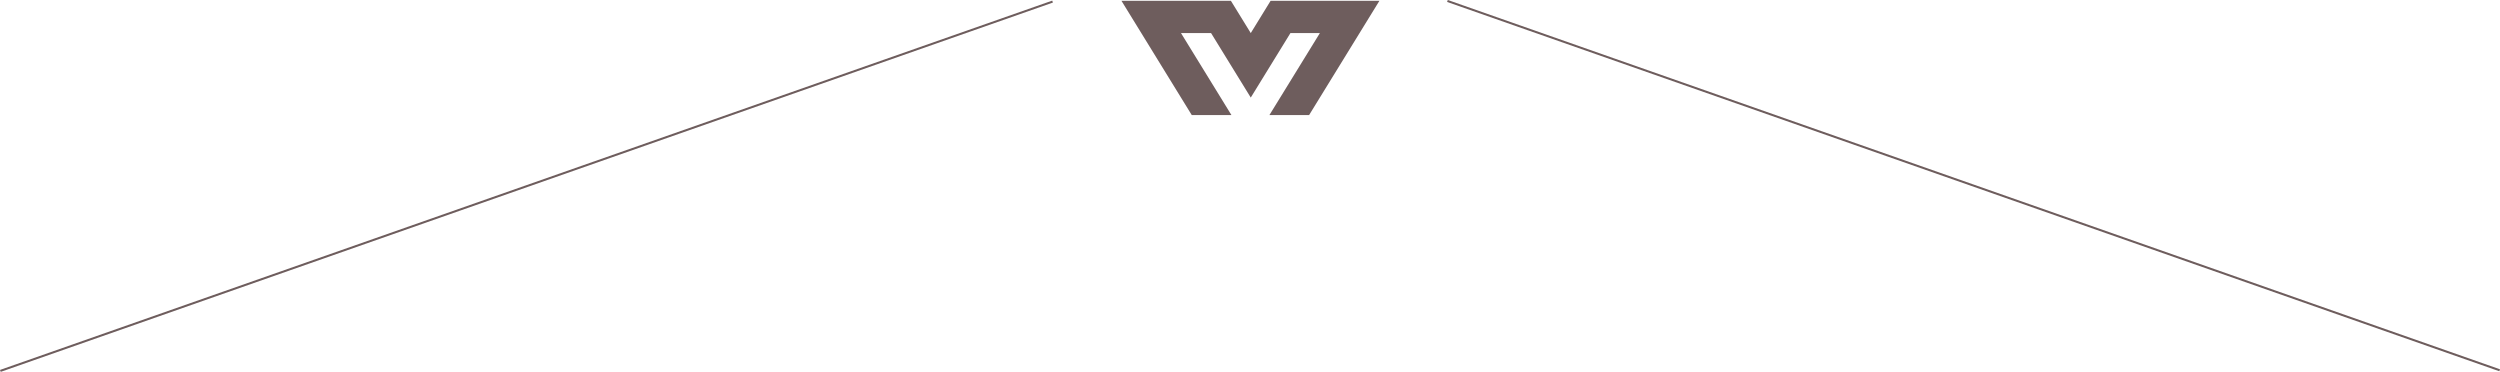
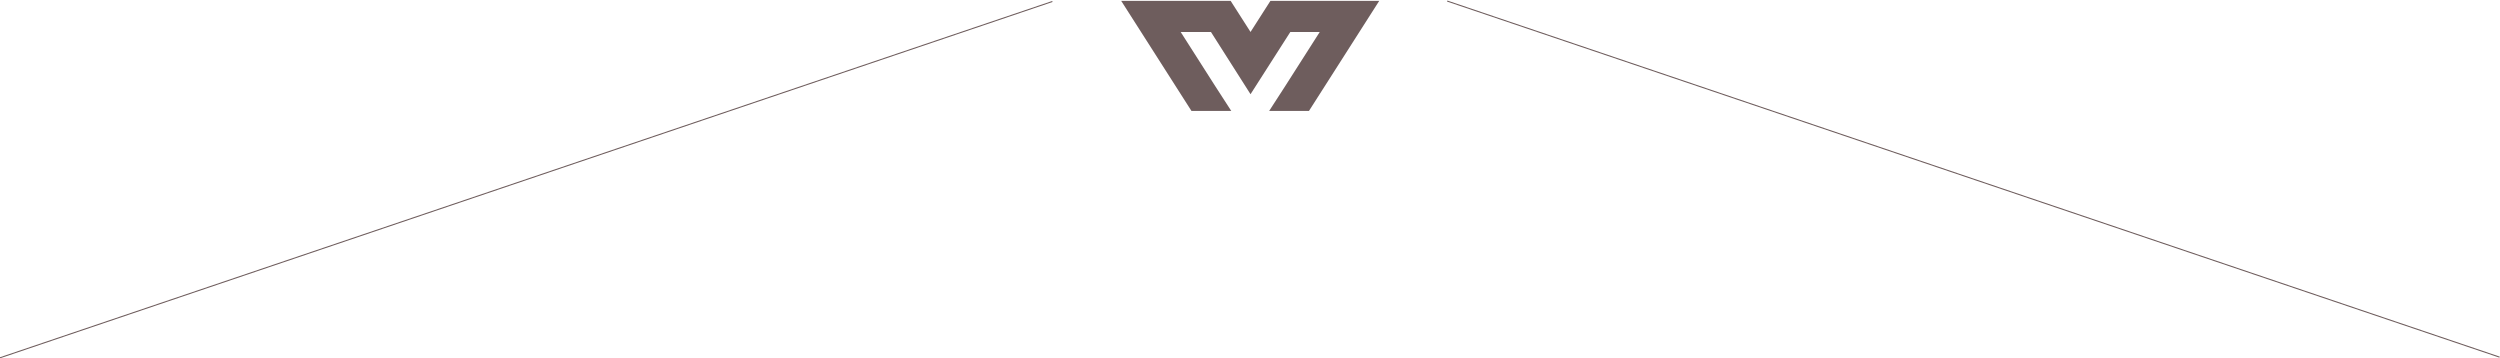
- <svg xmlns="http://www.w3.org/2000/svg" viewBox="0 0 1211.72 180.24">
-   <defs>
-     <style>.cls-1{fill:#6e5d5d;}.cls-2{fill:none;stroke:#6e5d5d;stroke-miterlimit:10;}</style>
-   </defs>
-   <g id="Layer_2" data-name="Layer 2">
-     <g id="Layer_1-2" data-name="Layer 1">
-       <polygon class="cls-1" points="596.86 55.77 589.24 43.38 572.41 16.03 586.99 16.03 606.23 47.29 625.46 16.03 639.73 16.03 622.9 43.38 615.27 55.77 634.51 55.77 668.58 0.4 615.84 0.4 606.23 16.03 596.61 0.4 543.56 0.4 577.63 55.77 596.86 55.77" />
-       <line class="cls-2" x1="0.17" y1="179.77" x2="510.17" y2="0.77" />
-       <line class="cls-2" x1="1211.56" y1="179.47" x2="701.56" y2="0.47" />
+ <svg xmlns="http://www.w3.org/2000/svg" version="1.1" id="Layer_1" x="0px" y="0px" viewBox="0 0 1180.9 169" style="enable-background:new 0 0 1180.9 169;" xml:space="preserve">
+   <style type="text/css">
+ 	.st0{fill:#6E5D5D;}
+ 	.st1{fill:none;stroke:#6E5D5D;stroke-width:0.5;stroke-miterlimit:10;}
+ </style>
+   <g id="Layer_2_1_">
+     <g id="Layer_1-2">
+       <polygon class="st0" points="581.6,52.4 574.1,40.8 557.7,15.1 572,15.1 590.7,44.5 609.5,15.1 623.4,15.1 607,40.8 599.5,52.4     618.3,52.4 651.5,0.4 600.1,0.4 590.7,15.1 581.3,0.4 529.6,0.4 562.8,52.4   " />
+       <line class="st1" x1="0" y1="169" x2="497.1" y2="0.7" />
+       <line class="st1" x1="1180.7" y1="168.7" x2="683.6" y2="0.5" />
    </g>
  </g>
</svg>
